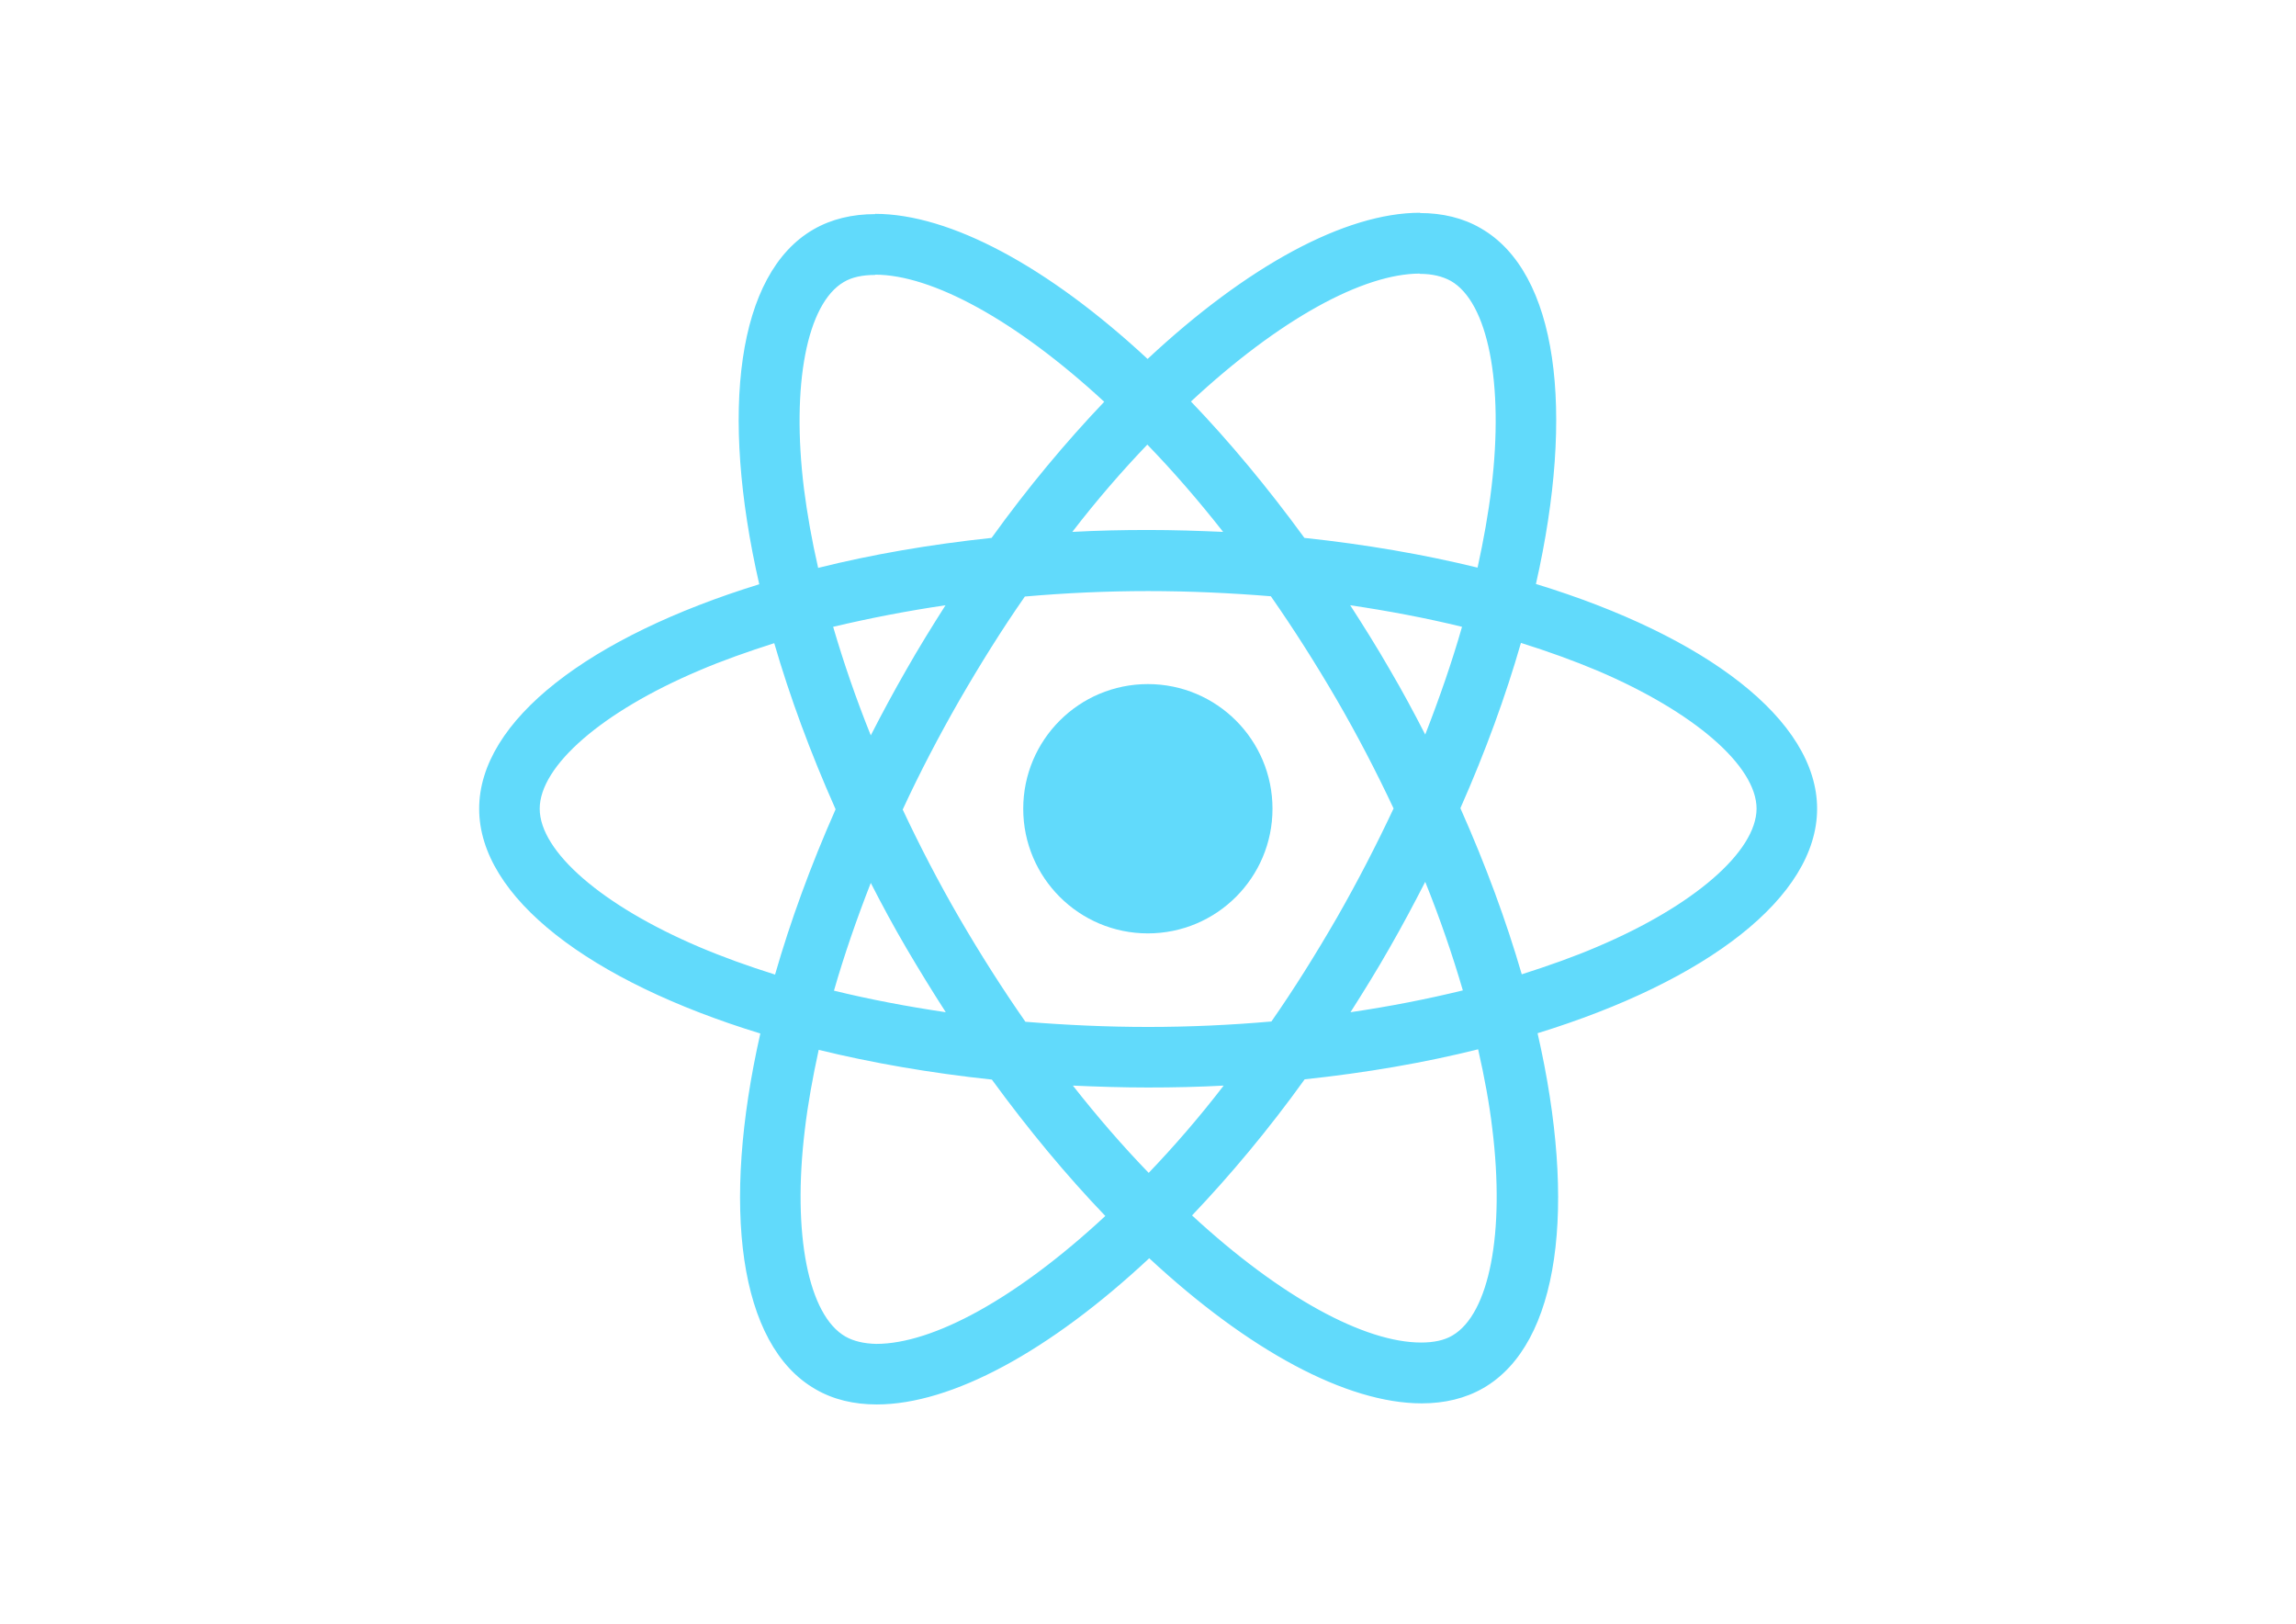
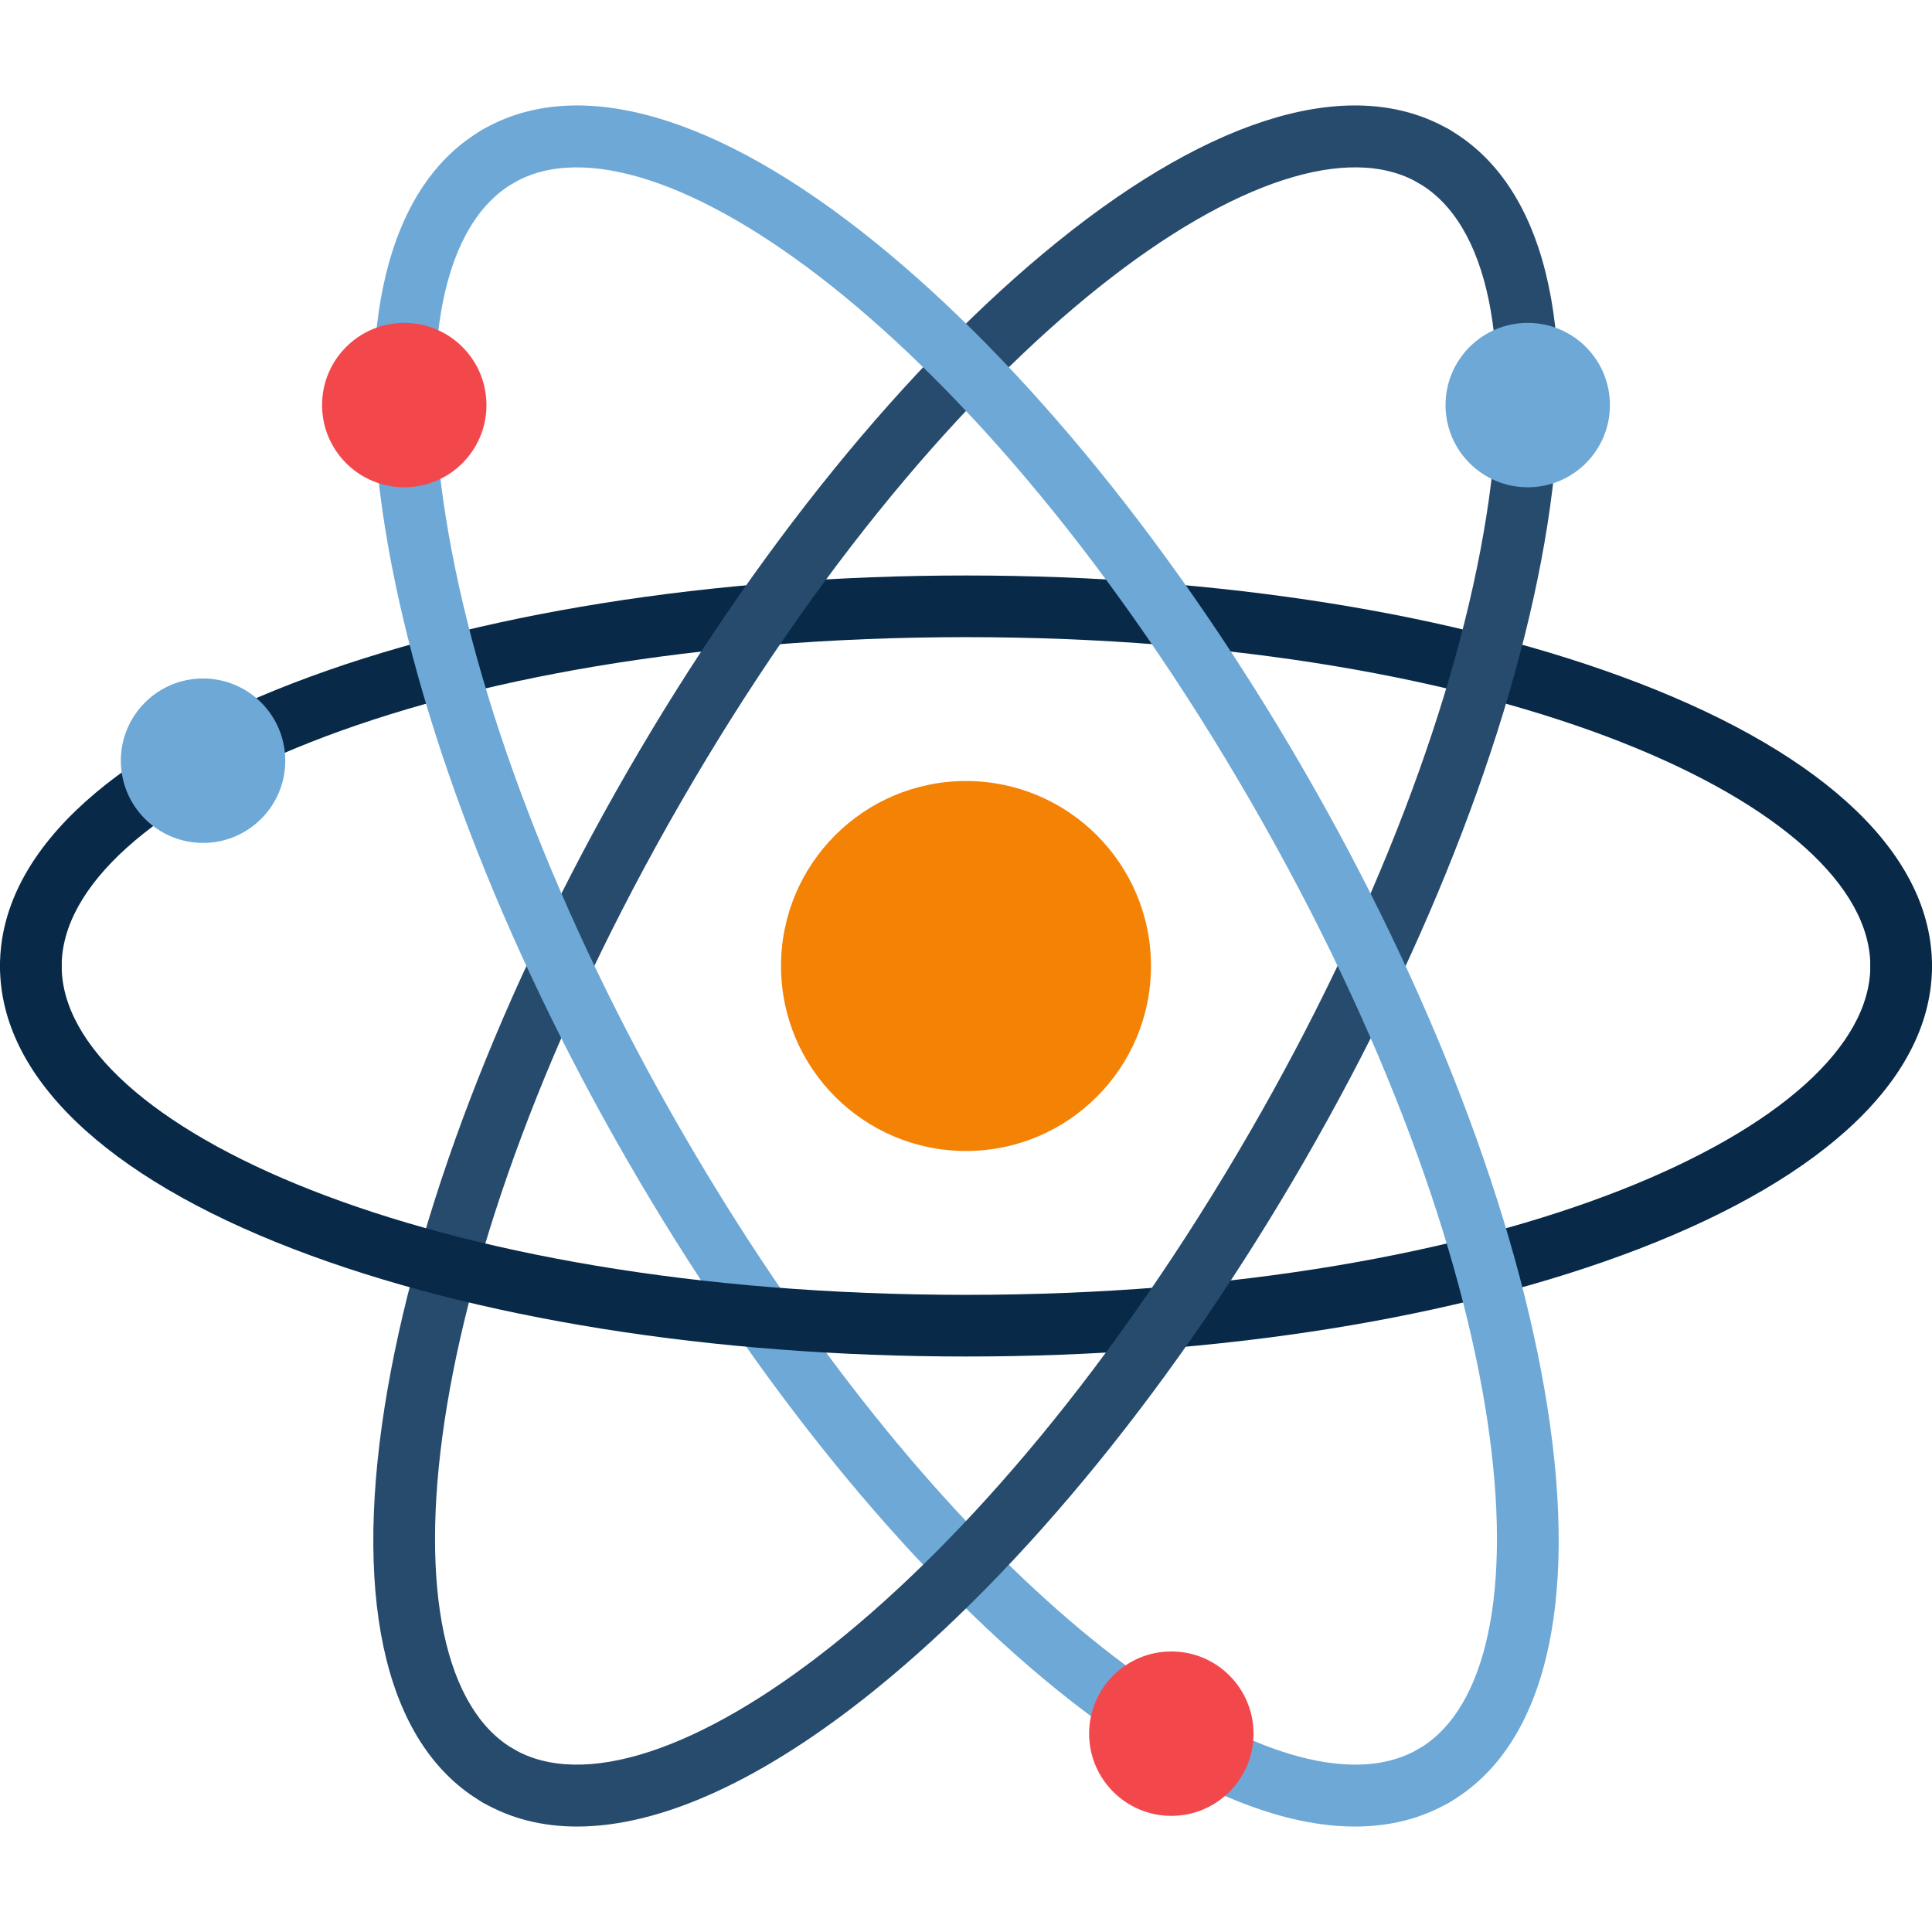
- <svg xmlns="http://www.w3.org/2000/svg" viewBox="0 0 841.9 595.3">
-   <g fill="#61DAFB">
-     <path d="M666.3 296.5c0-32.5-40.7-63.3-103.1-82.4 14.4-63.6 8-114.2-20.2-130.4-6.5-3.8-14.1-5.6-22.4-5.6v22.3c4.6 0 8.3.9 11.4 2.6 13.6 7.8 19.5 37.5 14.9 75.7-1.1 9.4-2.9 19.3-5.1 29.4-19.6-4.8-41-8.5-63.5-10.9-13.5-18.5-27.5-35.3-41.6-50 32.6-30.3 63.2-46.9 84-46.9V78c-27.5 0-63.5 19.6-99.9 53.6-36.4-33.8-72.4-53.2-99.9-53.2v22.3c20.7 0 51.4 16.5 84 46.6-14 14.7-28 31.4-41.3 49.9-22.6 2.4-44 6.1-63.6 11-2.3-10-4-19.7-5.2-29-4.7-38.2 1.1-67.9 14.6-75.8 3-1.8 6.9-2.6 11.5-2.6V78.5c-8.4 0-16 1.8-22.6 5.6-28.1 16.2-34.4 66.7-19.9 130.1-62.2 19.2-102.7 49.9-102.7 82.3 0 32.5 40.7 63.3 103.1 82.4-14.4 63.6-8 114.2 20.2 130.4 6.5 3.8 14.1 5.6 22.5 5.6 27.5 0 63.5-19.6 99.9-53.6 36.4 33.8 72.4 53.2 99.9 53.2 8.4 0 16-1.8 22.6-5.6 28.1-16.2 34.4-66.7 19.9-130.1 62-19.1 102.5-49.9 102.5-82.3zm-130.2-66.7c-3.7 12.9-8.3 26.2-13.5 39.5-4.1-8-8.4-16-13.1-24-4.6-8-9.5-15.8-14.4-23.4 14.2 2.1 27.9 4.7 41 7.9zm-45.8 106.5c-7.8 13.5-15.8 26.3-24.1 38.2-14.9 1.3-30 2-45.2 2-15.1 0-30.2-.7-45-1.9-8.3-11.9-16.4-24.6-24.2-38-7.6-13.1-14.5-26.4-20.8-39.8 6.2-13.4 13.2-26.8 20.7-39.9 7.8-13.5 15.8-26.3 24.1-38.2 14.9-1.3 30-2 45.2-2 15.1 0 30.2.7 45 1.9 8.3 11.9 16.4 24.6 24.2 38 7.6 13.1 14.5 26.4 20.8 39.8-6.3 13.4-13.2 26.8-20.7 39.9zm32.3-13c5.4 13.4 10 26.8 13.8 39.8-13.1 3.2-26.9 5.9-41.2 8 4.9-7.7 9.8-15.6 14.4-23.7 4.6-8 8.9-16.1 13-24.1zM421.2 430c-9.3-9.6-18.6-20.3-27.8-32 9 .4 18.2.7 27.5.7 9.4 0 18.7-.2 27.8-.7-9 11.7-18.3 22.4-27.5 32zm-74.4-58.9c-14.2-2.1-27.9-4.7-41-7.9 3.7-12.9 8.3-26.2 13.5-39.5 4.1 8 8.4 16 13.1 24 4.7 8 9.5 15.8 14.4 23.4zM420.7 163c9.3 9.6 18.6 20.3 27.8 32-9-.4-18.2-.7-27.5-.7-9.4 0-18.7.2-27.8.7 9-11.7 18.3-22.4 27.5-32zm-74 58.9c-4.9 7.7-9.8 15.6-14.4 23.7-4.6 8-8.9 16-13 24-5.4-13.4-10-26.8-13.8-39.8 13.1-3.1 26.9-5.8 41.2-7.9zm-90.5 125.2c-35.4-15.1-58.3-34.9-58.3-50.6 0-15.7 22.9-35.6 58.3-50.6 8.6-3.7 18-7 27.7-10.1 5.7 19.6 13.2 40 22.5 60.9-9.2 20.8-16.6 41.1-22.2 60.6-9.9-3.1-19.3-6.5-28-10.2zM310 490c-13.6-7.8-19.5-37.5-14.9-75.7 1.1-9.4 2.9-19.3 5.1-29.4 19.6 4.8 41 8.5 63.5 10.9 13.5 18.5 27.5 35.3 41.6 50-32.6 30.3-63.2 46.9-84 46.9-4.5-.1-8.3-1-11.3-2.7zm237.2-76.2c4.7 38.2-1.1 67.9-14.6 75.8-3 1.8-6.9 2.6-11.5 2.6-20.7 0-51.4-16.5-84-46.6 14-14.7 28-31.4 41.3-49.9 22.6-2.4 44-6.1 63.6-11 2.3 10.1 4.1 19.8 5.2 29.1zm38.5-66.7c-8.6 3.7-18 7-27.7 10.1-5.7-19.6-13.2-40-22.5-60.9 9.2-20.8 16.6-41.1 22.2-60.6 9.9 3.1 19.3 6.5 28.1 10.2 35.4 15.1 58.3 34.9 58.3 50.6-.1 15.7-23 35.6-58.4 50.6zM320.8 78.4z" />
-     <circle cx="420.9" cy="296.5" r="45.7" />
-     <path d="M520.5 78.1z" />
+ <svg xmlns="http://www.w3.org/2000/svg" version="1.1" id="Capa_1" x="0px" y="0px" viewBox="0 0 470 470" style="enable-background:new 0 0 470 470;" xml:space="preserve" width="512" height="512">
+   <g>
+     <path style="fill:#082947;" d="M462.5,242.5c-4.142,0-7.5-3.357-7.5-7.5c0-38.635-88.401-80-220-80S15,196.365,15,235   c0,4.143-3.358,7.5-7.5,7.5S0,239.142,0,235c0-26.693,25.372-51.152,71.441-68.872C115.249,149.279,173.335,140,235,140   s119.751,9.279,163.559,26.128C444.628,183.848,470,208.307,470,235C470,239.142,466.642,242.5,462.5,242.5z" />
+     <path style="fill:#274B6D;" d="M121.243,439.522c-1.272,0-2.562-0.324-3.743-1.006c-23.118-13.348-31.614-47.55-23.924-96.306   c7.312-46.363,28.319-101.307,59.152-154.711c30.833-53.403,67.912-99.068,104.407-128.582   c38.38-31.037,72.247-40.78,95.365-27.434c3.587,2.071,4.816,6.658,2.745,10.245c-2.072,3.587-6.658,4.813-10.245,2.745   C311.544,25.154,231.516,81.033,165.718,195C99.919,308.968,91.542,406.209,125,425.526c3.587,2.071,4.816,6.658,2.745,10.245   C126.356,438.178,123.835,439.522,121.243,439.522z" />
+     <path style="fill:#6DA8D6;" d="M329.625,444.347c-20.431,0.002-45.329-11.299-72.49-33.264   c-36.495-29.515-73.574-75.179-104.407-128.583c-30.833-53.404-51.84-108.348-59.152-154.71   c-7.689-48.757,0.807-82.959,23.924-96.306c3.587-2.07,8.174-0.843,10.245,2.745c2.071,3.587,0.842,8.174-2.745,10.245   c-17.112,9.88-23.166,39.396-16.607,80.979c7.032,44.588,27.391,97.698,57.325,149.547   c57.217,99.103,125.197,154.279,163.955,154.285c5.813,0.001,10.963-1.239,15.327-3.759c3.587-2.07,8.174-0.843,10.245,2.745   c2.071,3.587,0.842,8.174-2.745,10.245C345.743,442.418,338.063,444.347,329.625,444.347z" />
+     <path style="fill:#082947;" d="M235,330c-61.666,0-119.752-9.279-163.559-26.128C25.372,286.153,0,261.693,0,235   c0-4.143,3.358-7.5,7.5-7.5s7.5,3.357,7.5,7.5c0,38.635,88.401,80,220,80s220-41.365,220-80c0-4.143,3.358-7.5,7.5-7.5   s7.5,3.357,7.5,7.5c0,26.693-25.372,51.153-71.441,68.872C354.752,320.721,296.666,330,235,330z" />
+     <circle style="fill:#6DA8D6;" cx="49.397" cy="185.057" r="20" />
+     <circle style="fill:#F2484B;" cx="284.949" cy="421.749" r="19.997" />
+     <circle style="fill:#F2484B;" cx="98.346" cy="98.543" r="19.997" />
+     <circle style="fill:#F48205;" cx="235" cy="235" r="45" />
+     <path style="fill:#274B6D;" d="M140.375,444.347c-8.44,0-16.116-1.928-22.875-5.83c-3.587-2.071-4.816-6.658-2.745-10.245   c2.071-3.588,6.658-4.816,10.245-2.745c33.458,19.32,113.483-36.56,179.282-150.526c29.935-51.849,50.293-104.959,57.325-149.547   c6.558-41.583,0.505-71.099-16.607-80.979c-3.587-2.071-4.816-6.658-2.745-10.245c2.071-3.588,6.658-4.816,10.245-2.745   c23.118,13.347,31.614,47.549,23.924,96.306c-7.312,46.362-28.319,101.306-59.152,154.71   c-30.833,53.404-67.912,99.068-104.407,128.583C185.706,433.046,160.805,444.347,140.375,444.347z" />
+     <path style="fill:#6DA8D6;" d="M348.757,439.522c-2.592,0-5.113-1.345-6.502-3.751c-2.071-3.587-0.842-8.174,2.745-10.245   c33.458-19.317,25.081-116.559-40.718-230.526S158.458,25.158,125,44.474c-3.587,2.069-8.174,0.843-10.245-2.745   c-2.071-3.587-0.842-8.174,2.745-10.245c23.119-13.348,56.986-3.604,95.365,27.434c36.496,29.514,73.575,75.179,104.407,128.582   c30.833,53.404,51.84,108.348,59.152,154.711c7.689,48.756-0.807,82.958-23.924,96.306   C351.319,439.198,350.029,439.522,348.757,439.522z" />
+     <circle style="fill:#6DA8D6;" cx="371.654" cy="98.543" r="19.997" />
  </g>
</svg>
